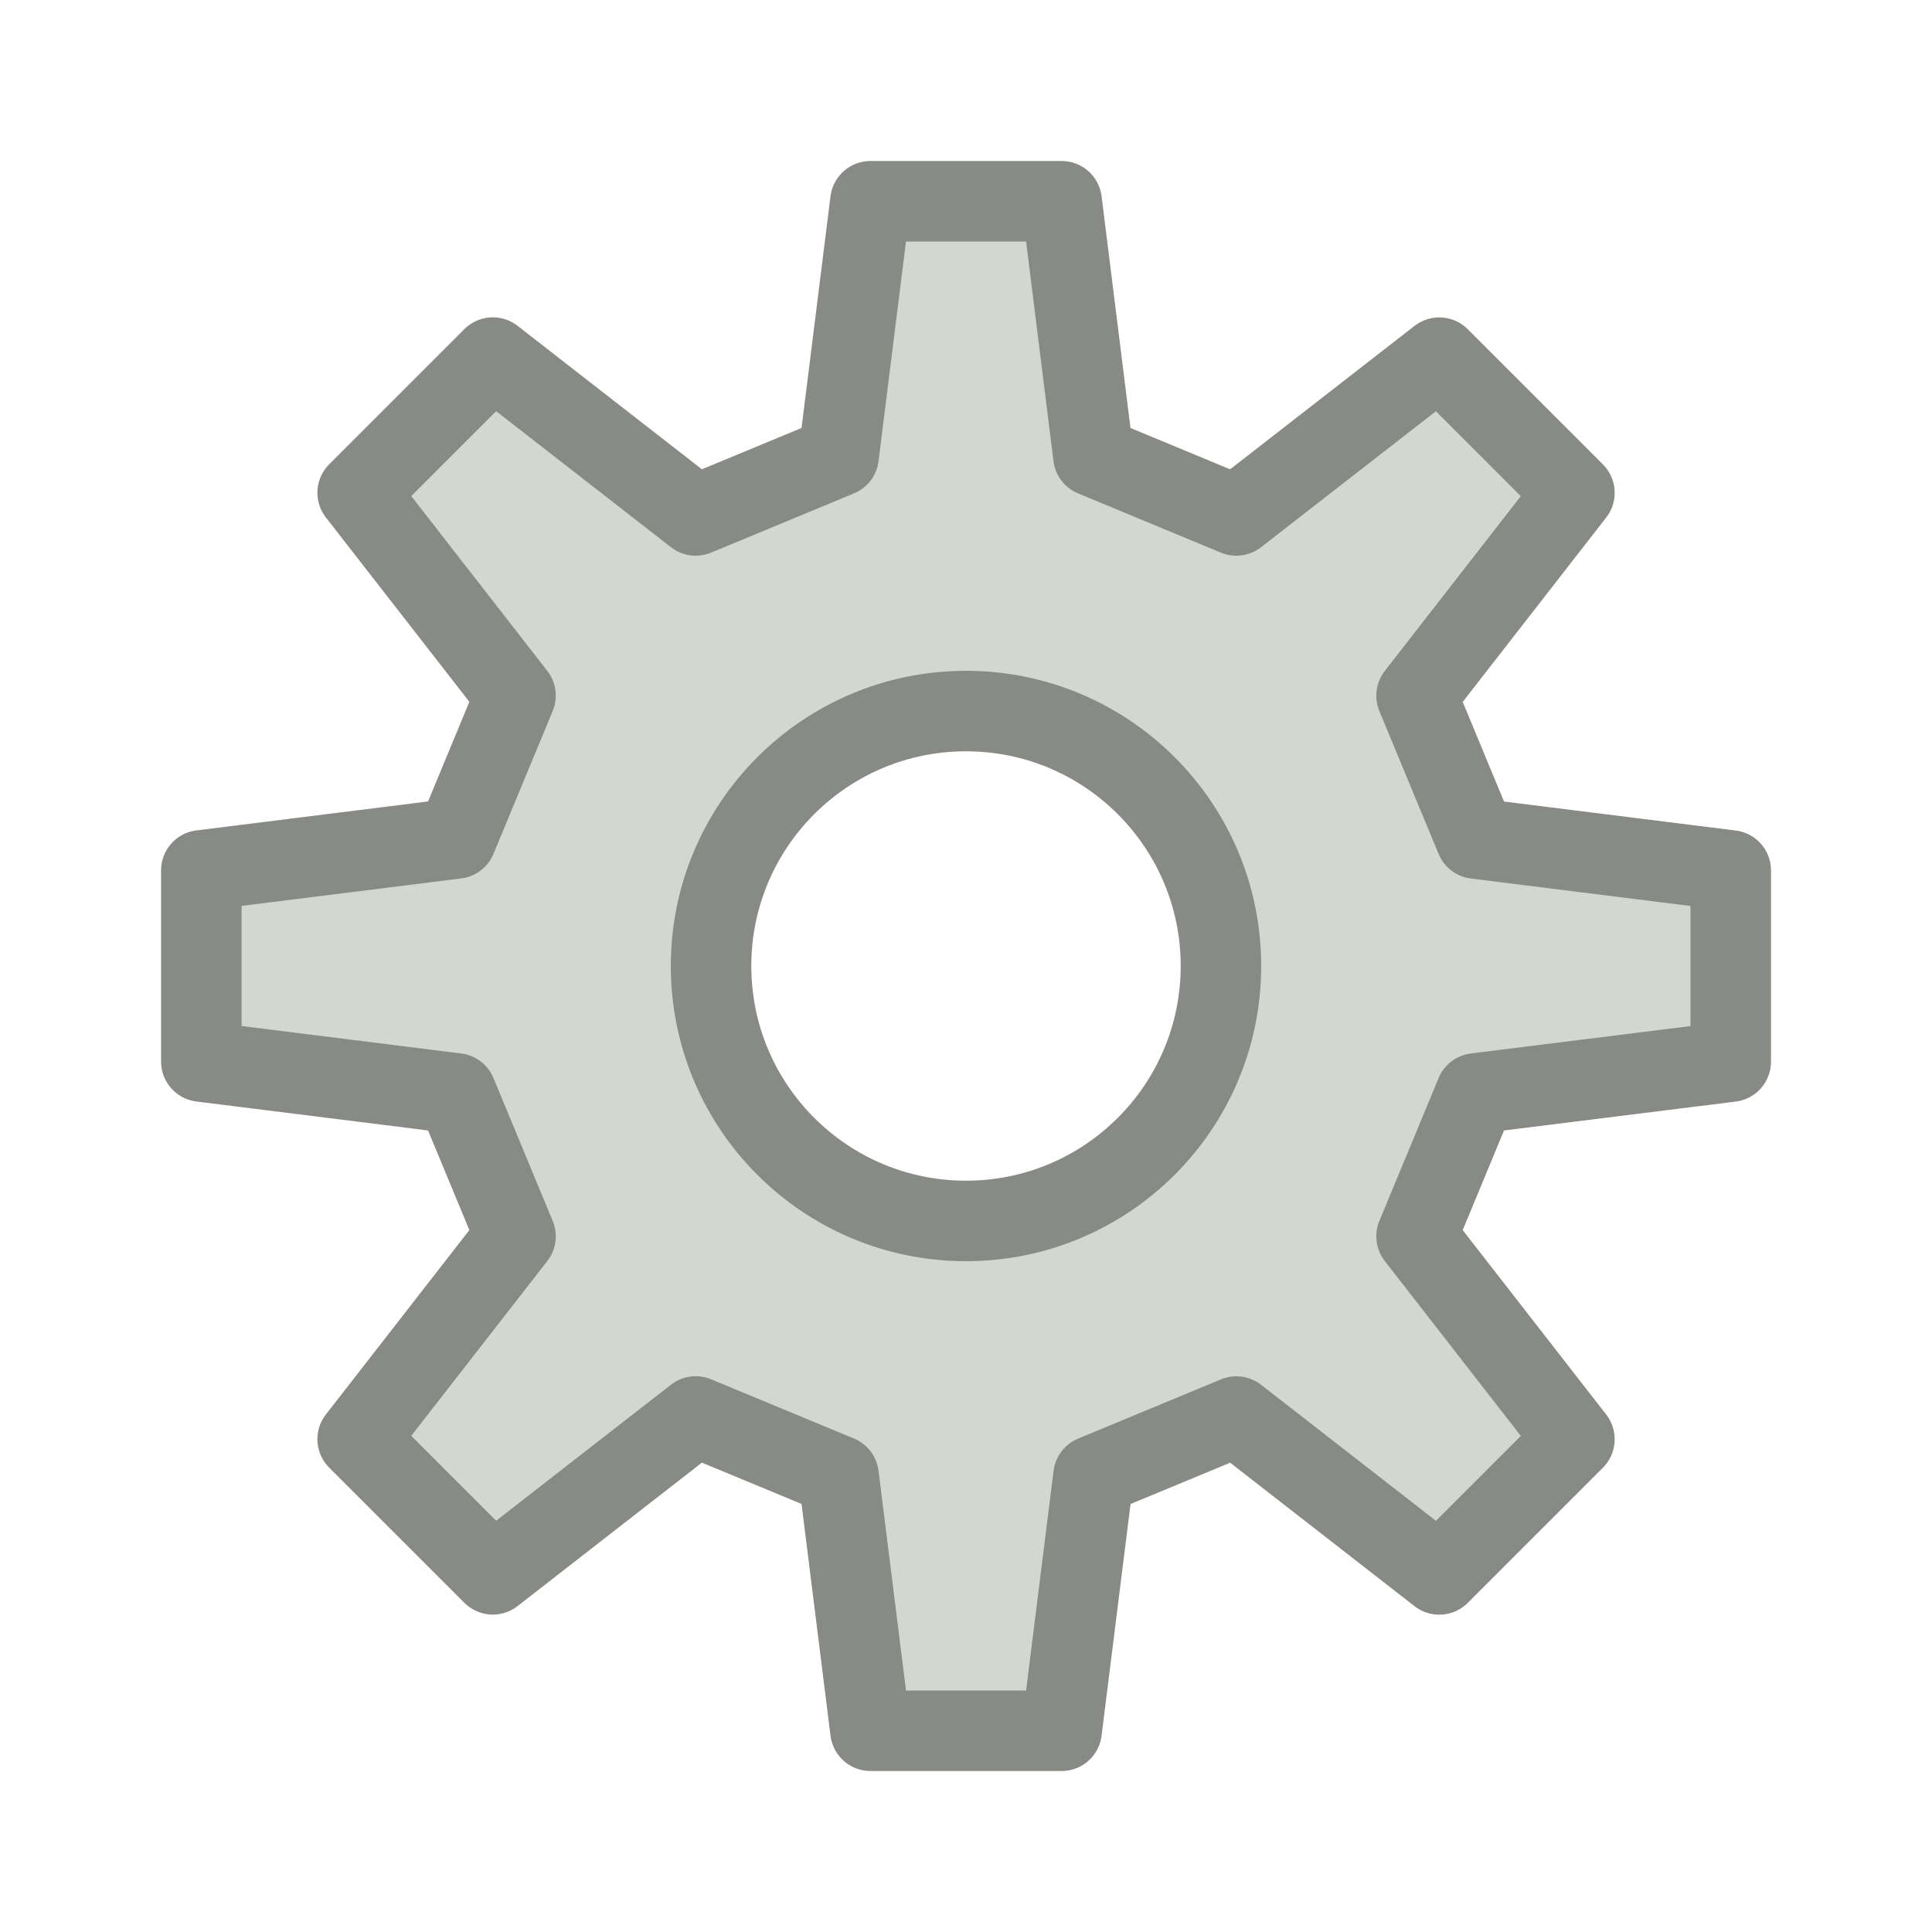
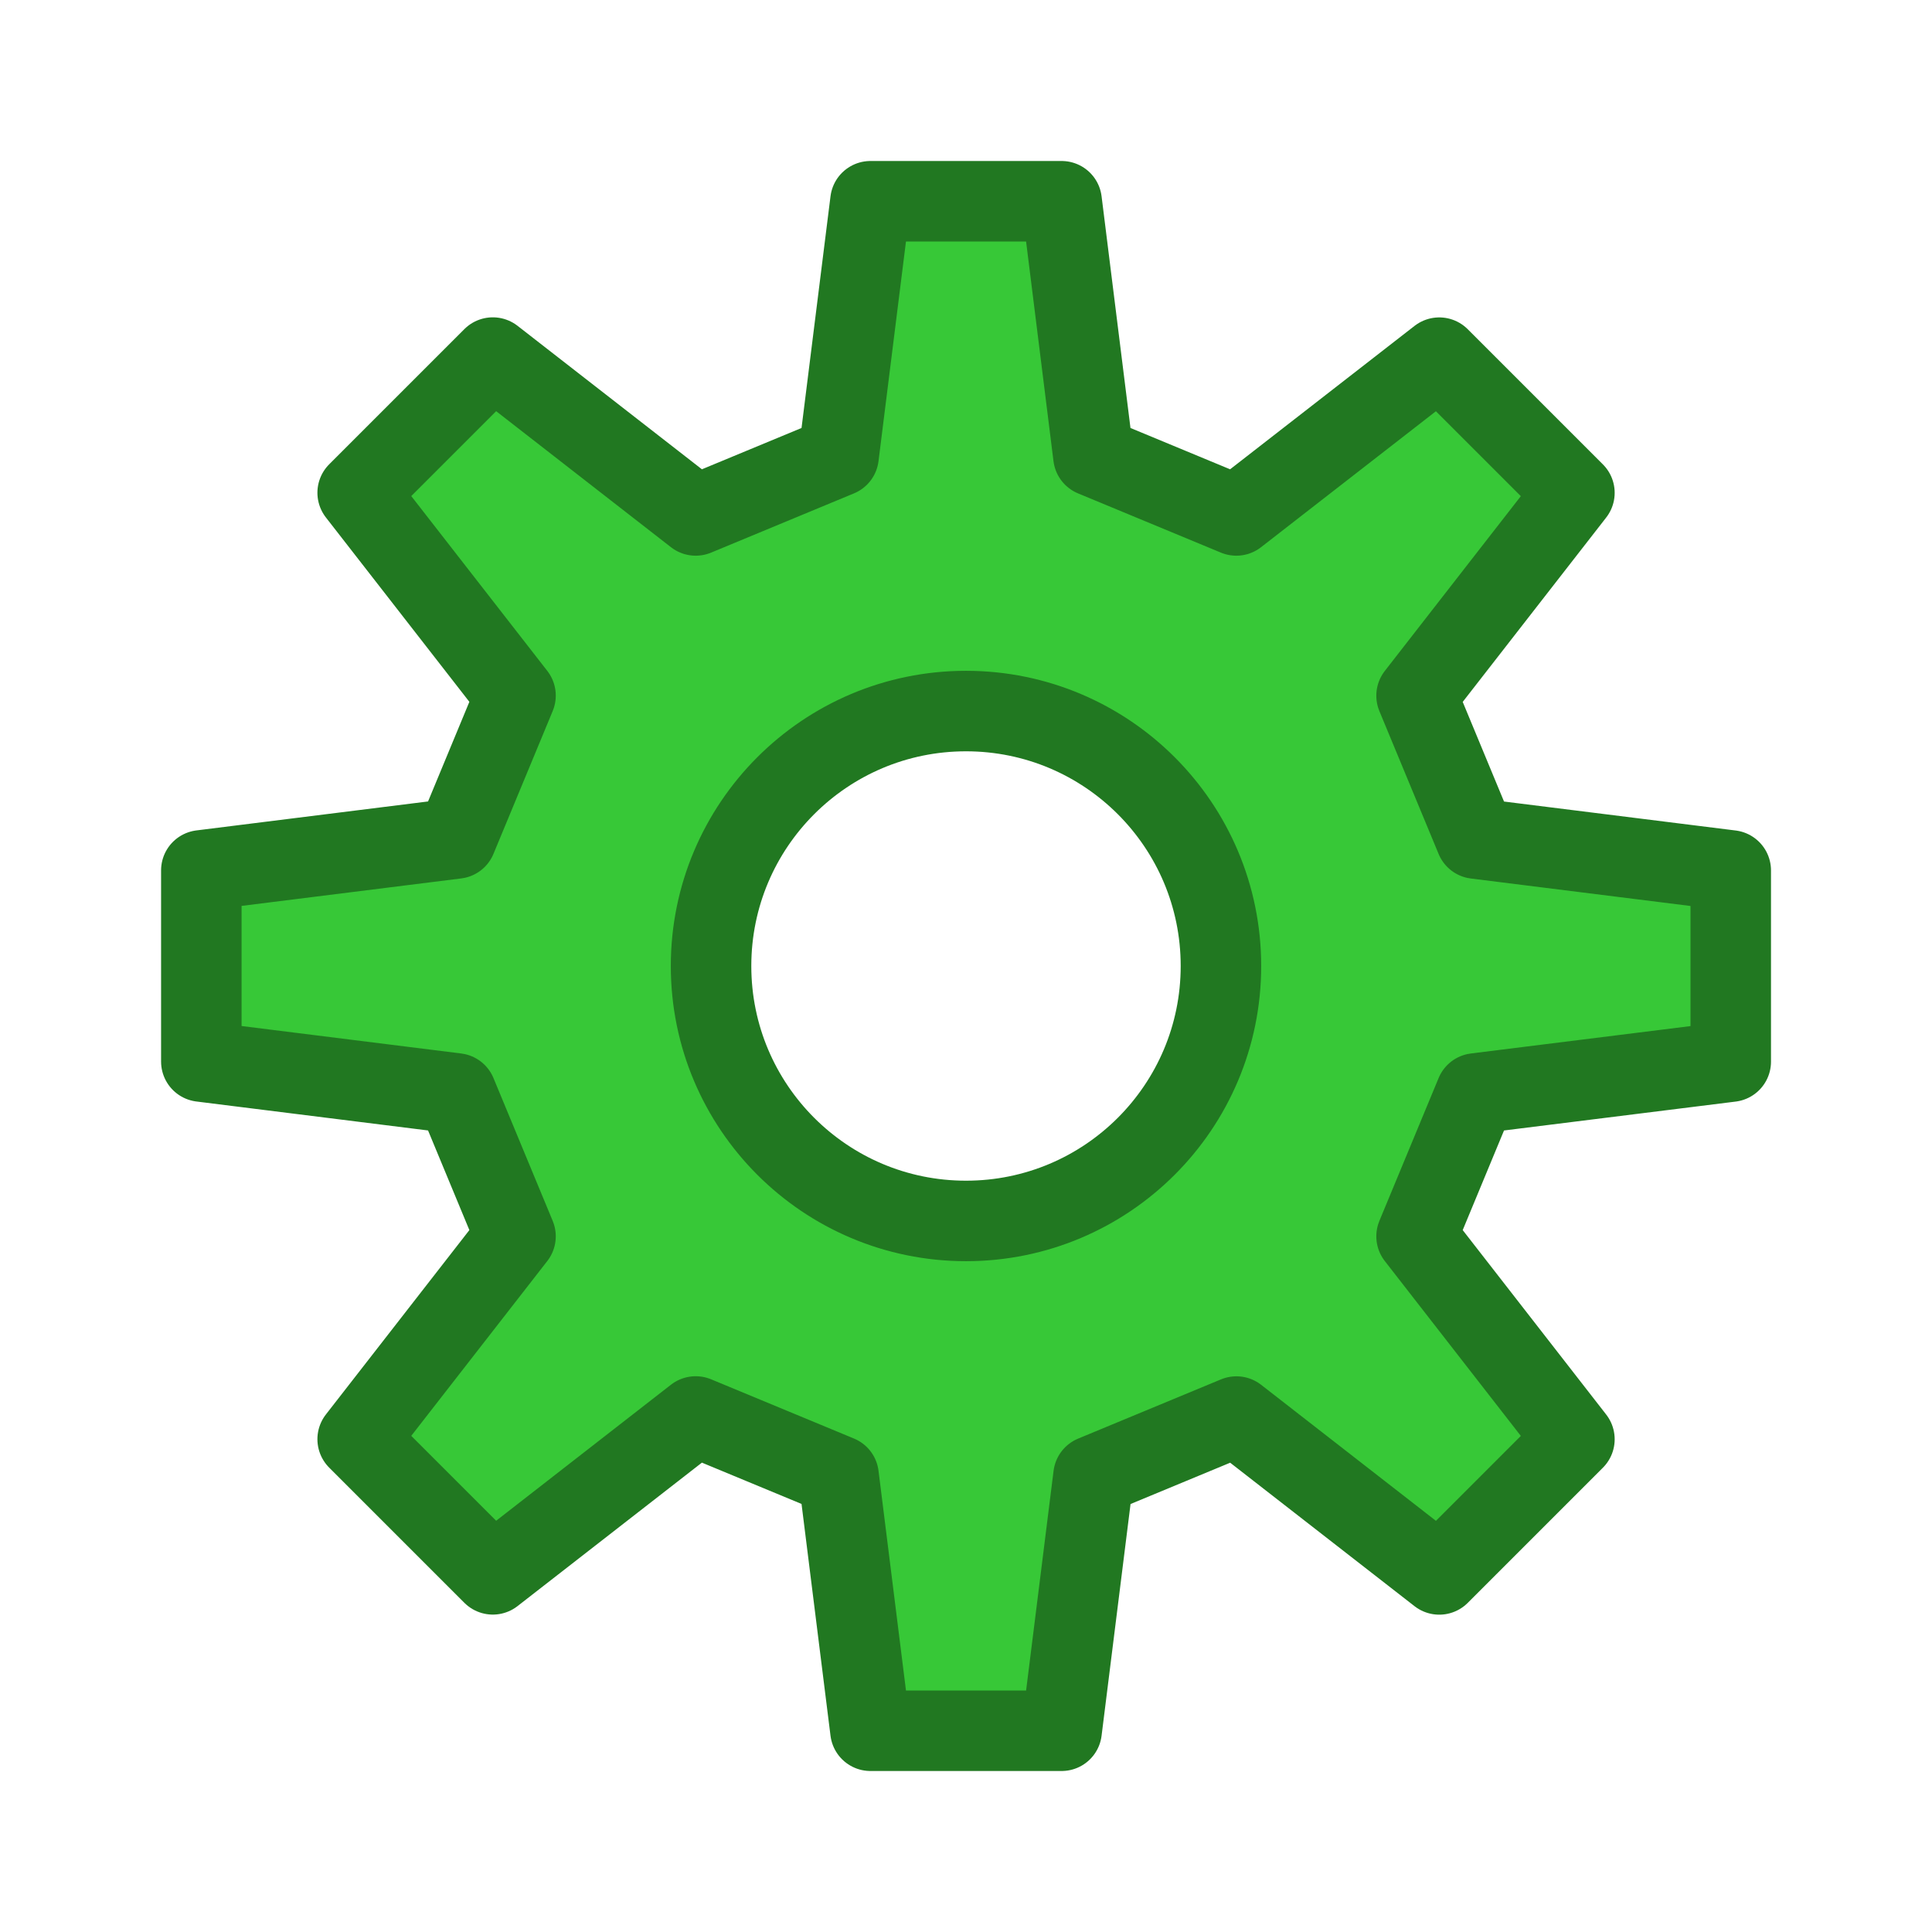
<svg xmlns="http://www.w3.org/2000/svg" width="24" height="24" id="svg2" version="1.0">
  <defs id="defs4" />
  <g id="layer1" transform="translate(0,-24)">
-     <path style="fill:#d3d7cf;fill-opacity:1;fill-rule:evenodd;stroke:#888a85;stroke-width:1px;stroke-linecap:butt;stroke-linejoin:round;stroke-opacity:1" d="m 10.813,26.5 -0.396,3.167 -1.775,0.736 -2.52,-1.961 -1.679,1.679 1.961,2.52 -0.736,1.775 -3.167,0.396 v 2.375 l 3.167,0.396 0.736,1.775 -1.961,2.52 1.679,1.679 2.52,-1.961 1.775,0.736 L 10.813,45.5 H 13.188 l 0.396,-3.167 1.775,-0.736 2.52,1.961 1.679,-1.679 L 17.597,39.358 18.333,37.583 21.5,37.188 v -2.375 l -3.167,-0.396 -0.736,-1.775 1.961,-2.52 -1.679,-1.679 L 15.358,30.403 13.583,29.667 13.188,26.5 Z m 1.188,6.333 A 3.167,3.167 0 0 1 15.167,36 3.167,3.167 0 0 1 12,39.167 3.167,3.167 0 0 1 8.833,36 3.167,3.167 0 0 1 12,32.833 Z" id="path1030" />
+     <path style="fill:#37c837;fill-opacity:1;fill-rule:evenodd;stroke:#217821;stroke-width:1px;stroke-linecap:butt;stroke-linejoin:round;stroke-opacity:1" d="m 10.813,26.5 -0.396,3.167 -1.775,0.736 -2.52,-1.961 -1.679,1.679 1.961,2.52 -0.736,1.775 -3.167,0.396 v 2.375 l 3.167,0.396 0.736,1.775 -1.961,2.52 1.679,1.679 2.52,-1.961 1.775,0.736 L 10.813,45.5 H 13.188 l 0.396,-3.167 1.775,-0.736 2.52,1.961 1.679,-1.679 L 17.597,39.358 18.333,37.583 21.5,37.188 v -2.375 l -3.167,-0.396 -0.736,-1.775 1.961,-2.52 -1.679,-1.679 L 15.358,30.403 13.583,29.667 13.188,26.5 Z m 1.188,6.333 A 3.167,3.167 0 0 1 15.167,36 3.167,3.167 0 0 1 12,39.167 3.167,3.167 0 0 1 8.833,36 3.167,3.167 0 0 1 12,32.833 Z" id="path1030" />
  </g>
</svg>
